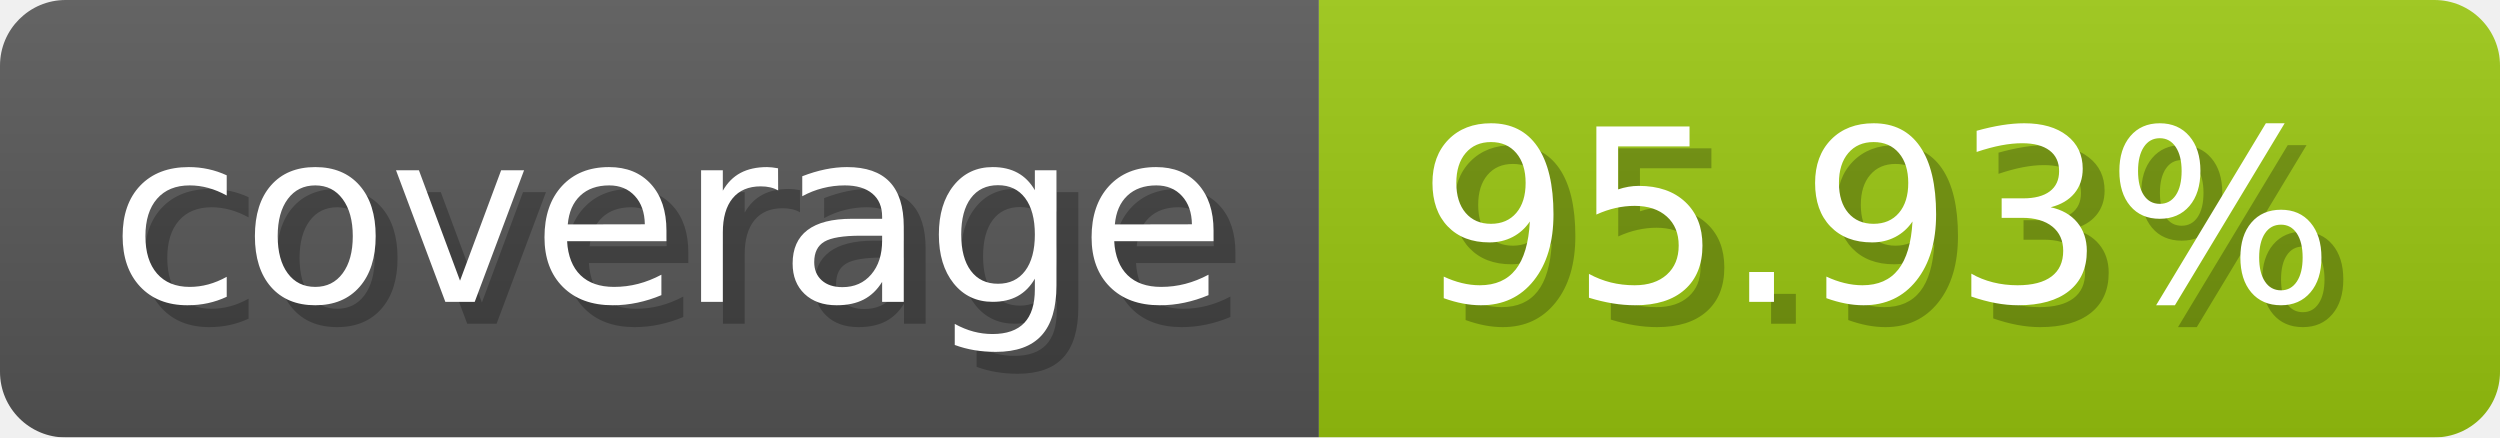
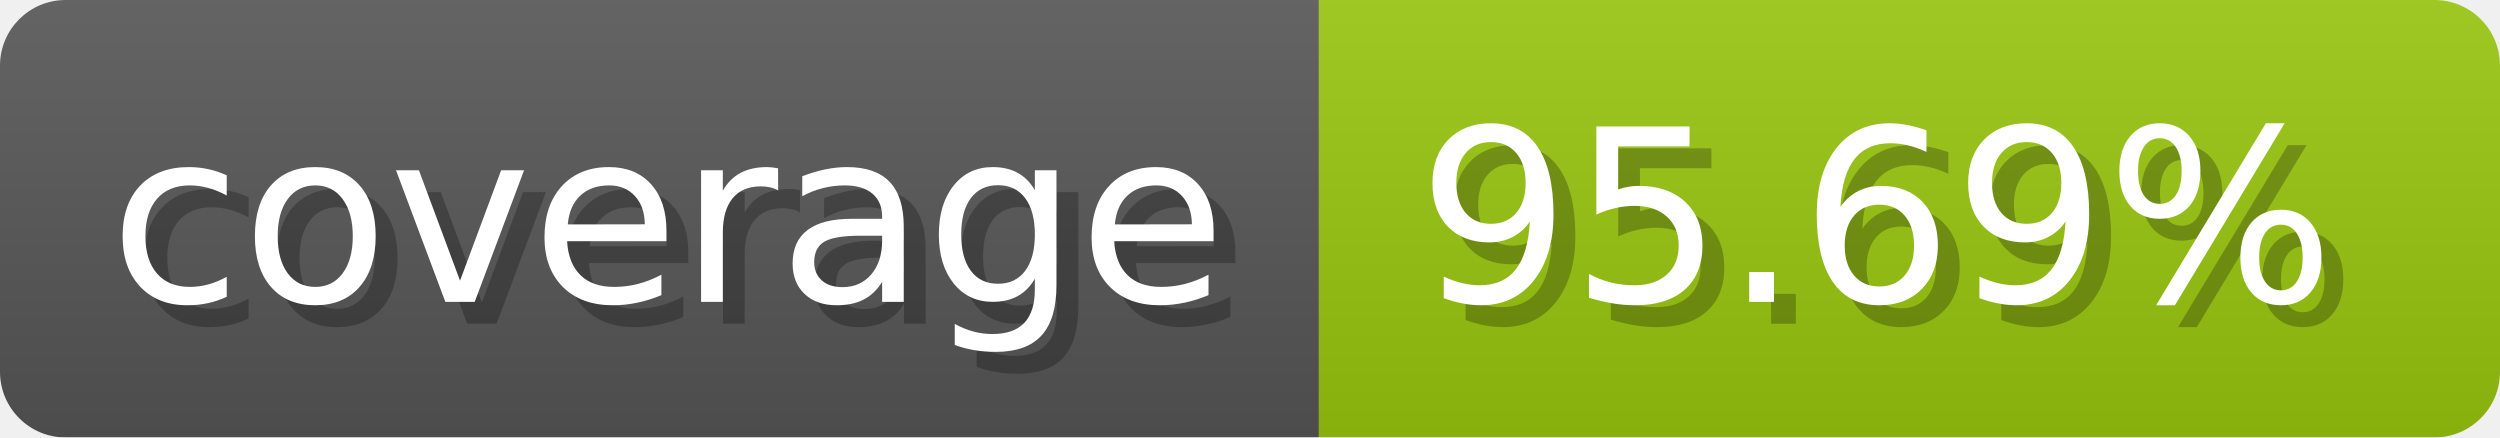
- <svg xmlns="http://www.w3.org/2000/svg" width="114.3" height="20" viewBox="0 0 1143 200" role="img" aria-label="coverage: 95.93%">
-   <linearGradient id="YnFPa" x2="0" y2="100%">
+ <svg xmlns="http://www.w3.org/2000/svg" width="114.3" height="20" viewBox="0 0 1143 200" role="img" aria-label="coverage: 95.69%">
+   <linearGradient id="OMekV" x2="0" y2="100%">
    <stop offset="0" stop-opacity=".1" stop-color="#EEE" />
    <stop offset="1" stop-opacity=".1" />
  </linearGradient>
-   <mask id="wpEik">
+   <mask id="FzLfm">
    <rect width="1143" height="200" rx="30" fill="#FFF" />
  </mask>
-   <g mask="url(#wpEik)">
+   <g mask="url(#FzLfm)">
    <rect width="603" height="200" fill="#555" />
    <rect width="540" height="200" fill="#97c40f" x="603" />
-     <rect width="1143" height="200" fill="url(#YnFPa)" />
+     <rect width="1143" height="200" fill="url(#OMekV)" />
  </g>
  <g aria-hidden="true" fill="#fff" text-anchor="start" font-family="Verdana,DejaVu Sans,sans-serif" font-size="110">
    <text x="60" y="148" textLength="503" fill="#000" opacity="0.25">coverage</text>
    <text x="50" y="138" textLength="503">coverage</text>
-     <text x="658" y="148" textLength="440" fill="#000" opacity="0.25">95.93%</text>
-     <text x="648" y="138" textLength="440">95.93%</text>
+     <text x="658" y="148" textLength="440" fill="#000" opacity="0.25">95.69%</text>
+     <text x="648" y="138" textLength="440">95.69%</text>
  </g>
</svg>
